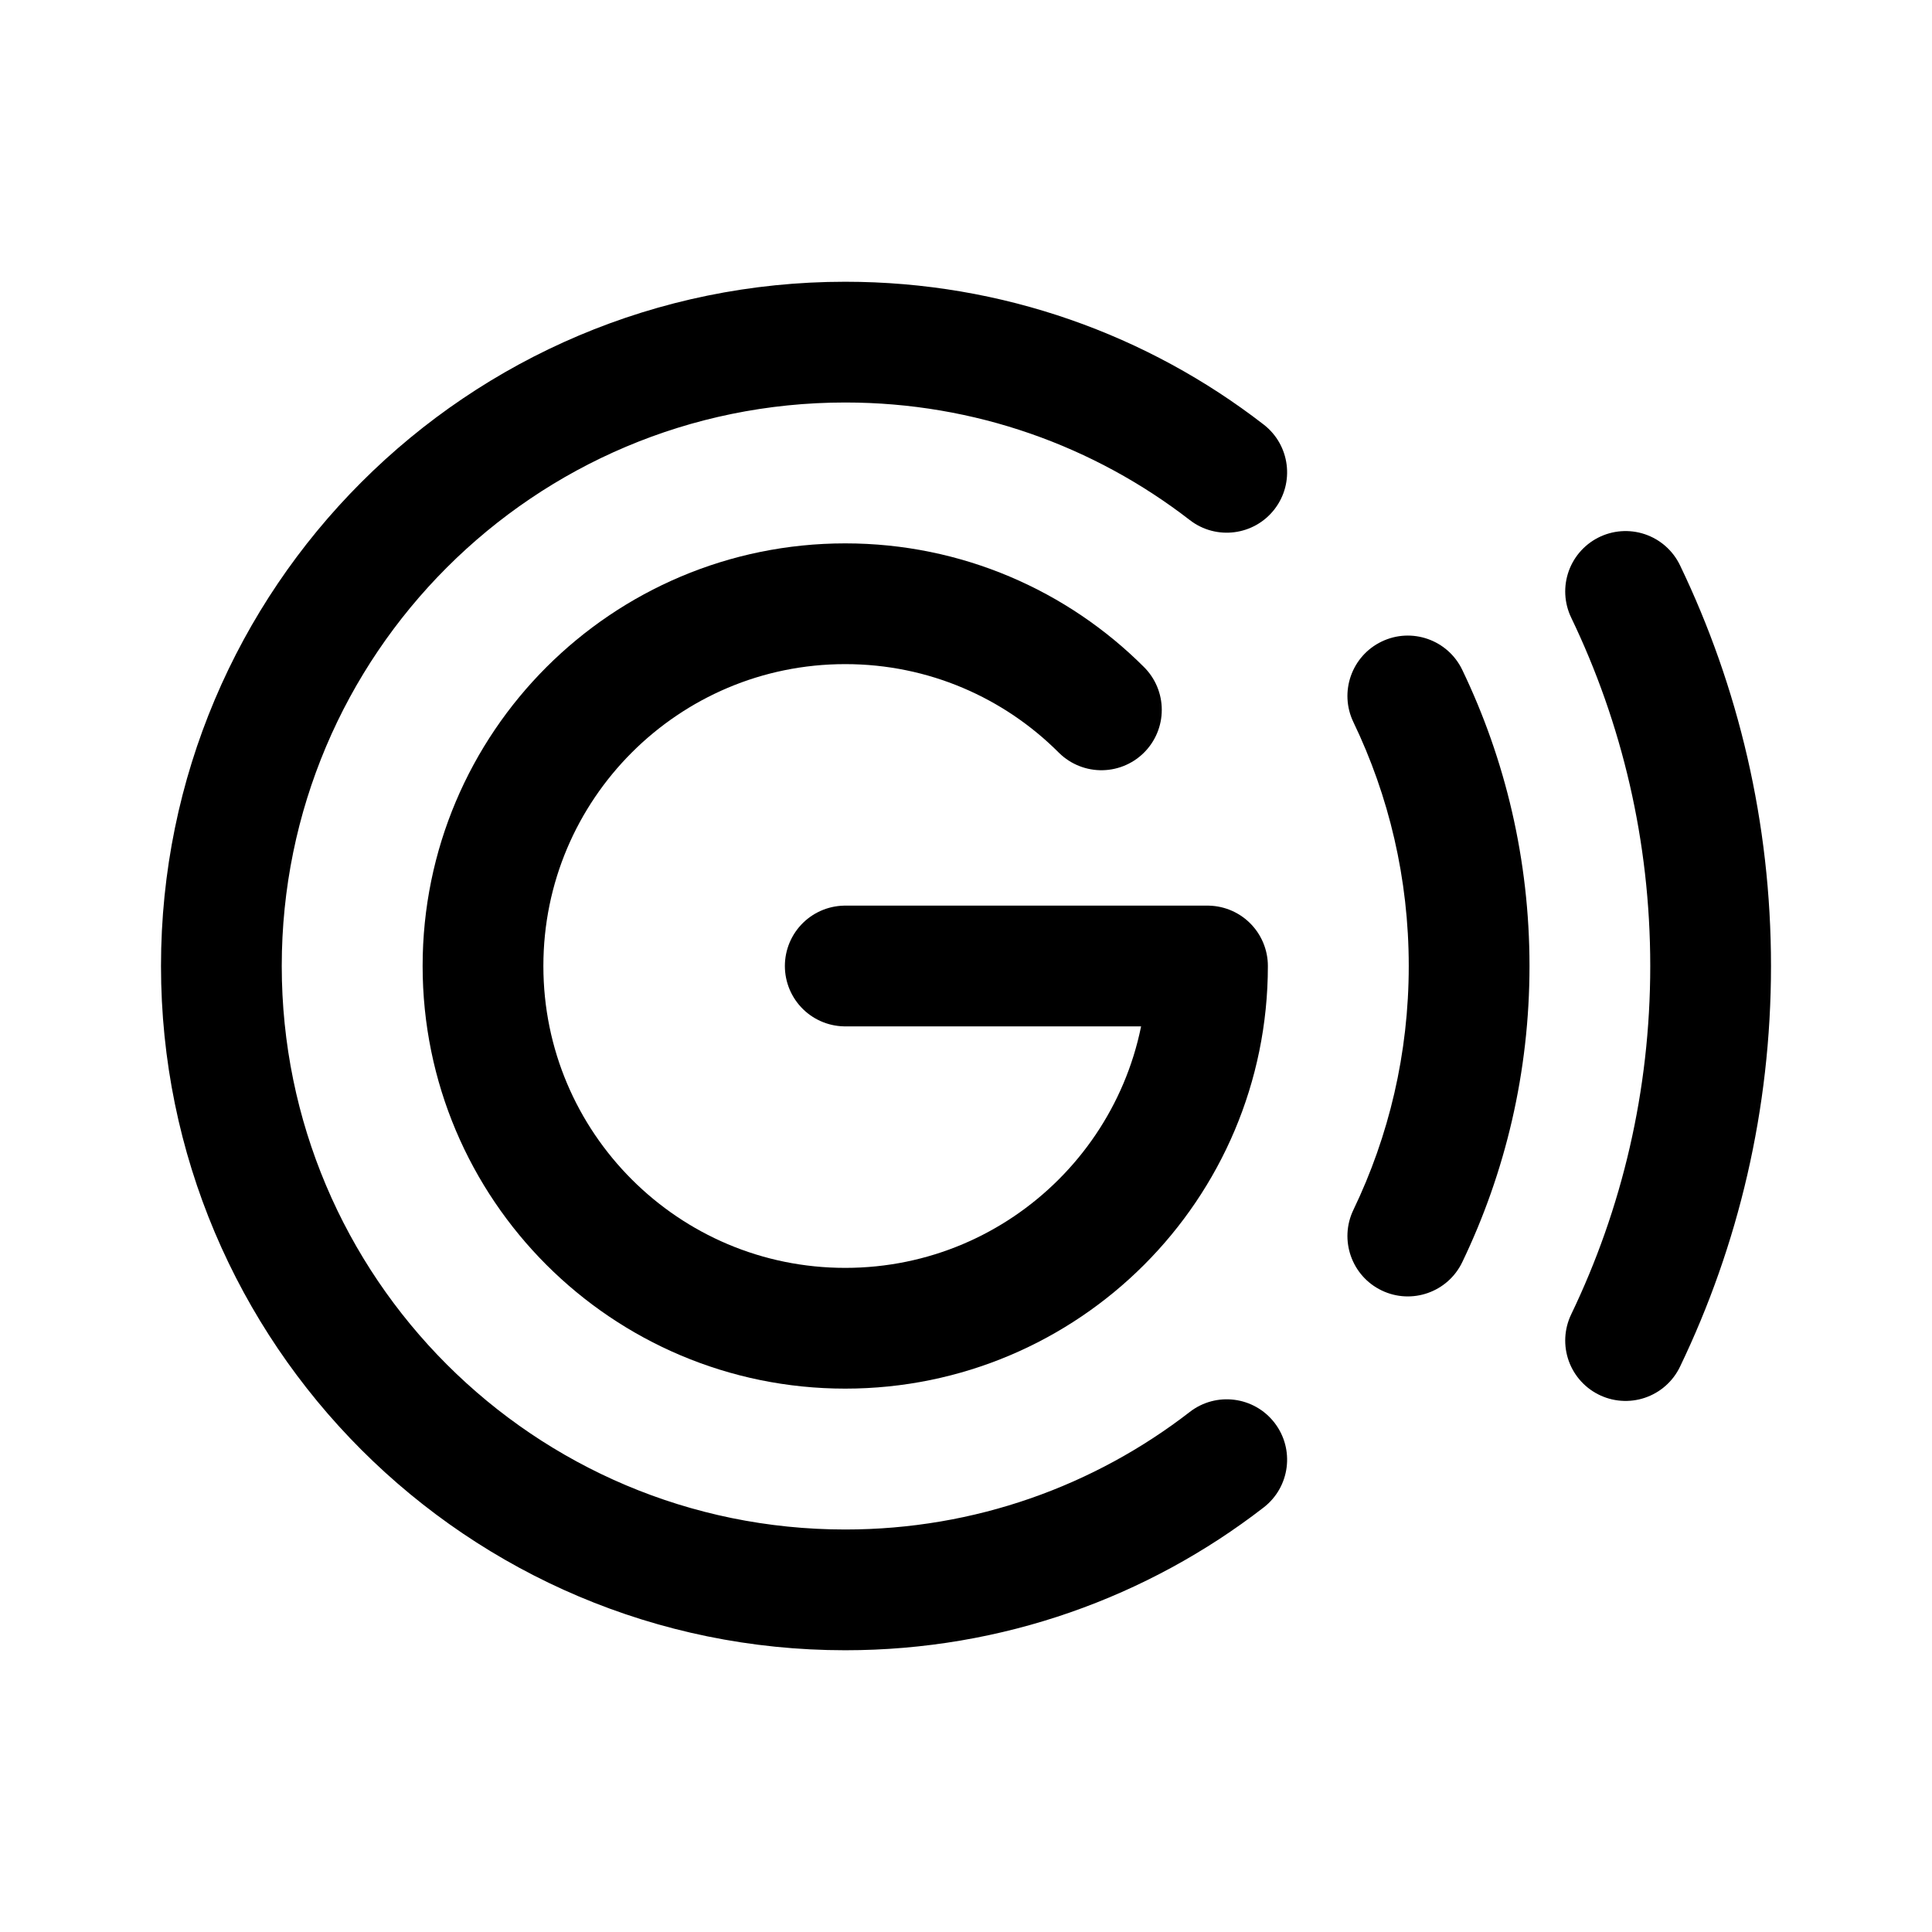
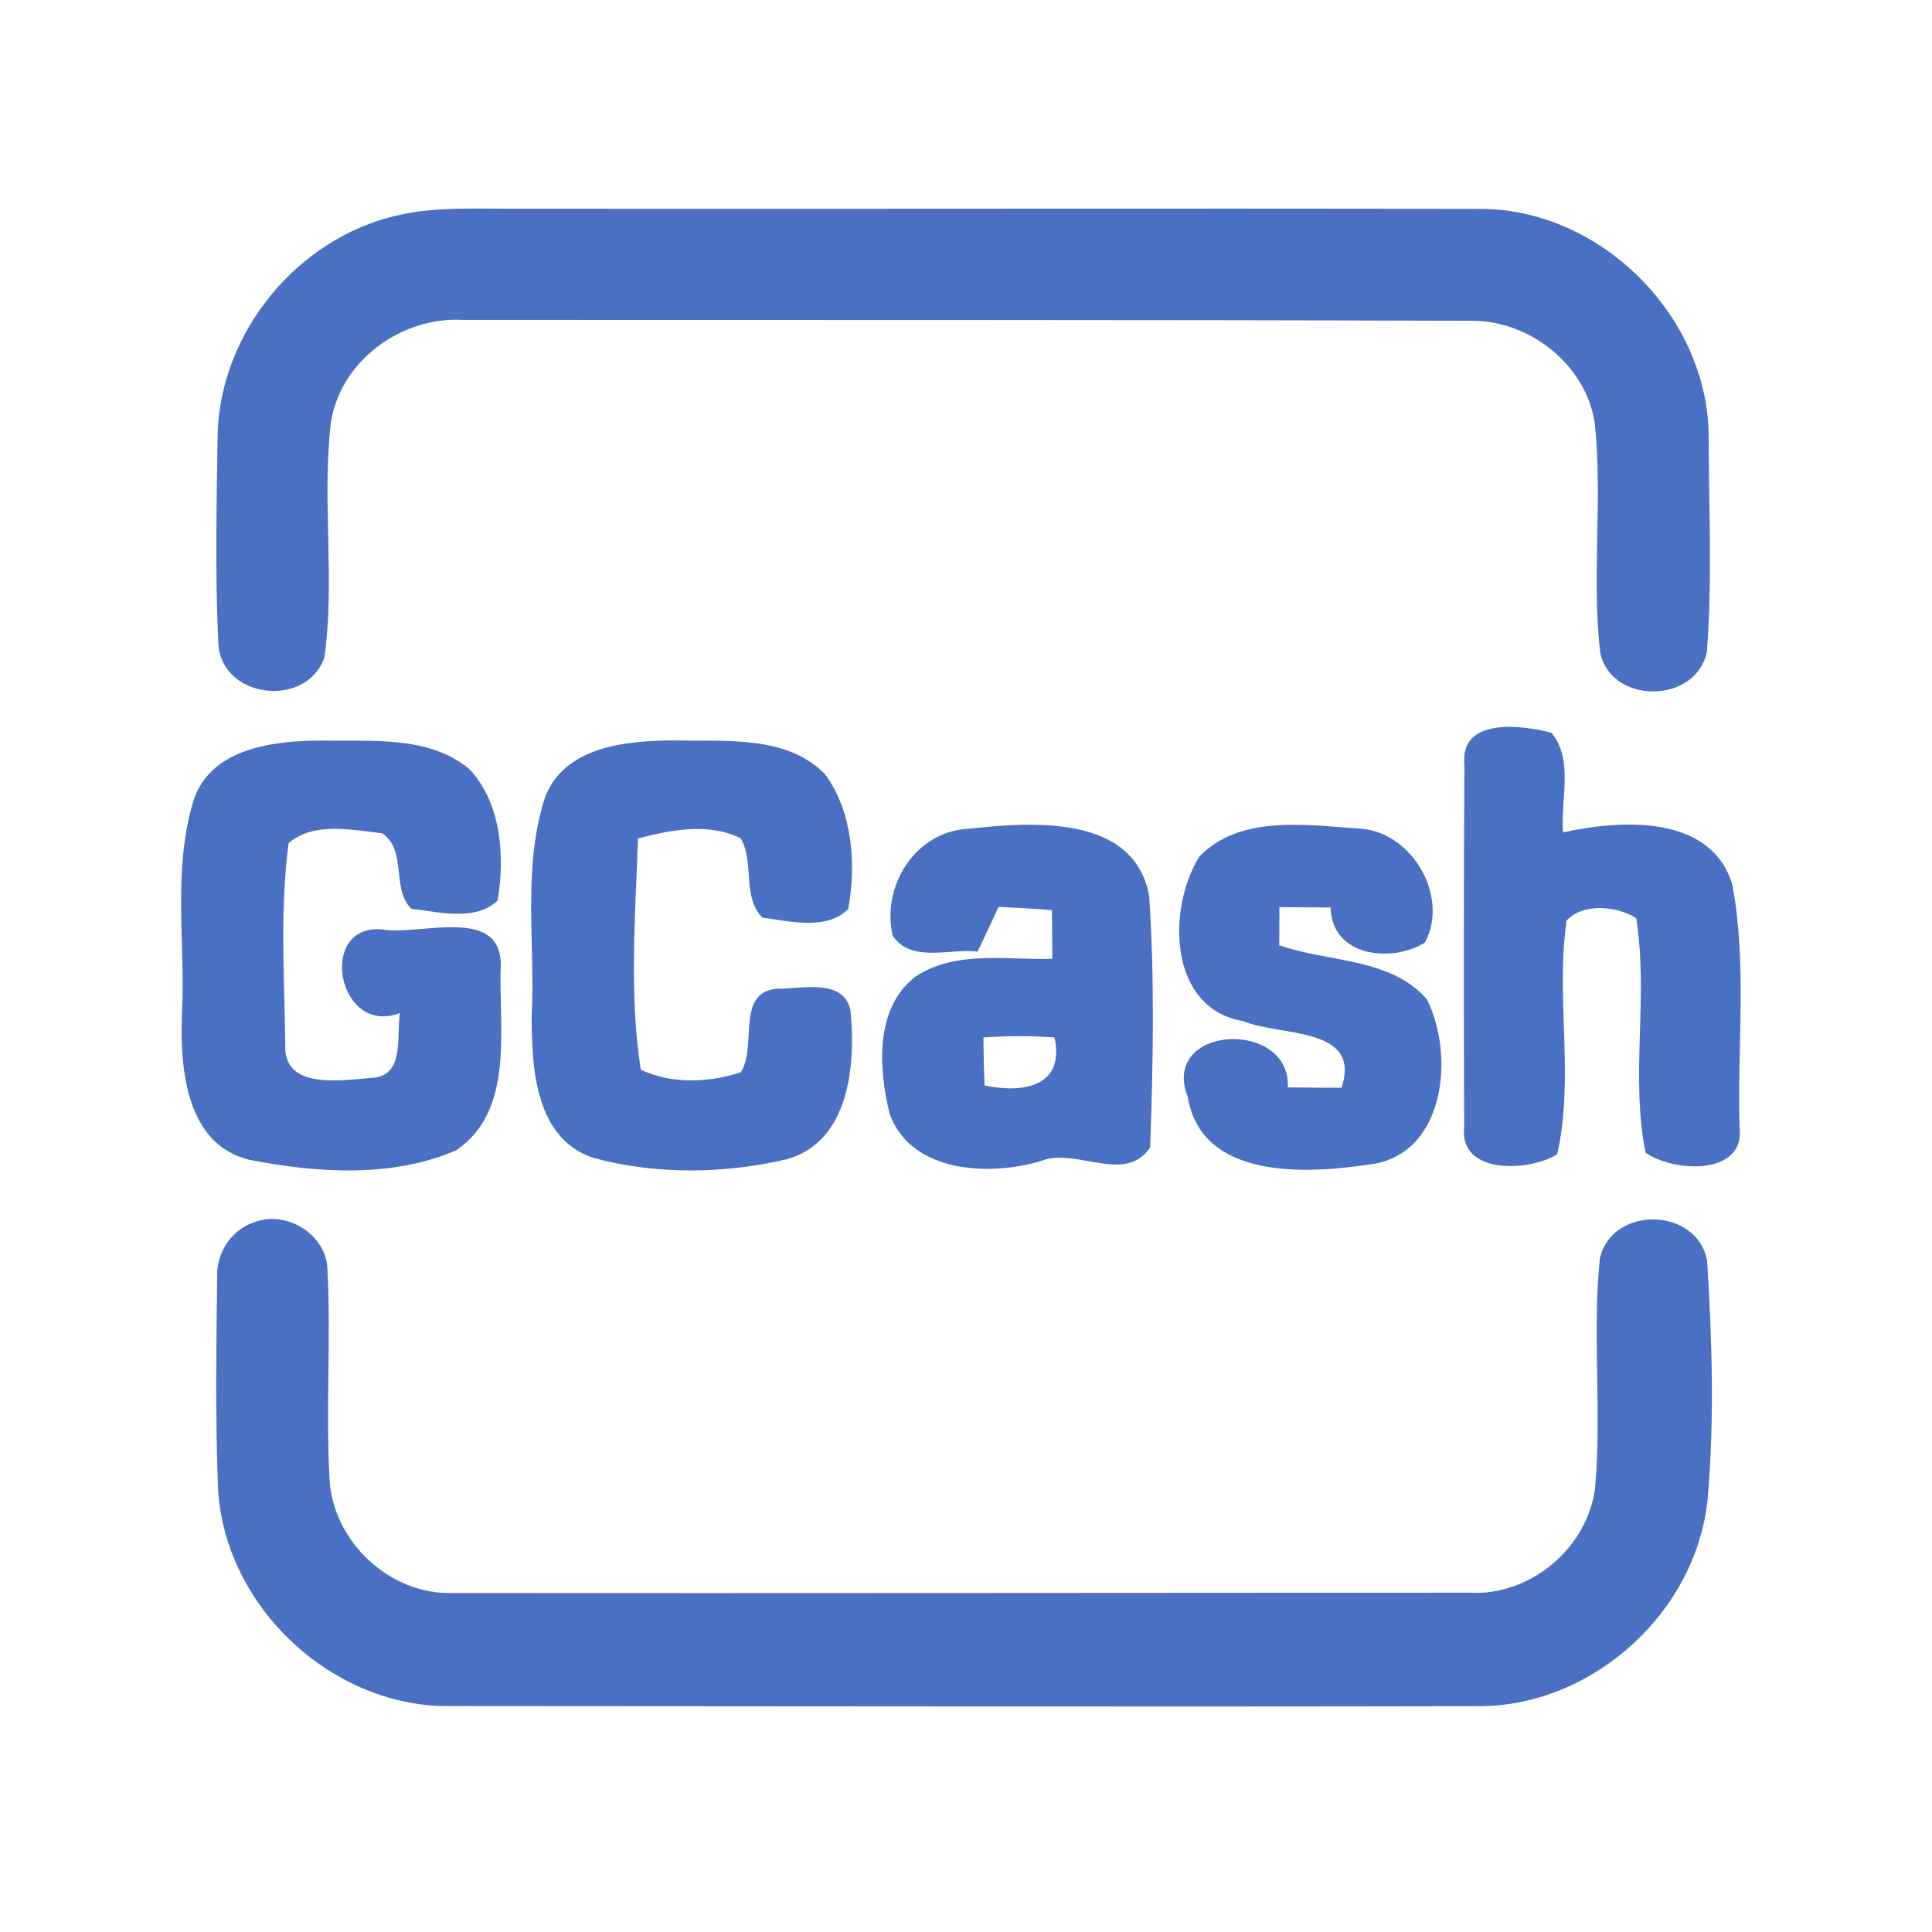
- <svg xmlns="http://www.w3.org/2000/svg" width="192" height="192" viewBox="0 0 192 192" fill="none">
-   <path d="M84 96H120C120 115.882 103.882 132 84 132C64.118 132 48 115.882 48 96C48 76.118 64.118 60 84 60C93.941 60 102.941 64.029 109.456 70.544" stroke="black" stroke-width="12" stroke-linecap="round" stroke-linejoin="round" />
-   <path d="M145.315 66.564C143.879 63.578 140.293 62.321 137.307 63.757C134.321 65.193 133.064 68.778 134.5 71.765L145.315 66.564ZM134.5 120.235C133.064 123.222 134.321 126.807 137.307 128.243C140.293 129.679 143.879 128.422 145.315 125.436L134.5 120.235ZM118.24 51.683C120.86 53.711 124.629 53.231 126.657 50.61C128.685 47.989 128.204 44.221 125.584 42.193L118.24 51.683ZM125.584 149.807C128.204 147.779 128.685 144.011 126.657 141.39C124.629 138.769 120.86 138.289 118.24 140.317L125.584 149.807ZM84 152C53.072 152 28 126.928 28 96H16C16 133.555 46.445 164 84 164V152ZM28 96C28 65.072 53.072 40 84 40V28C46.445 28 16 58.445 16 96H28ZM134.5 71.765C138.023 79.091 140 87.306 140 96H152C152 85.468 149.601 75.478 145.315 66.564L134.5 71.765ZM140 96C140 104.694 138.023 112.909 134.5 120.235L145.315 125.436C149.601 116.522 152 106.532 152 96H140ZM84 40C96.903 40 108.772 44.357 118.24 51.683L125.584 42.193C114.088 33.297 99.654 28 84 28V40ZM118.24 140.317C108.772 147.643 96.903 152 84 152V164C99.654 164 114.088 158.703 125.584 149.807L118.24 140.317Z" fill="black" />
-   <path d="M161.549 58.776C166.965 70.04 170 82.666 170 96C170 109.334 166.965 121.96 161.549 133.223" stroke="black" stroke-width="12" stroke-linecap="round" stroke-linejoin="round" />
+ <svg xmlns="http://www.w3.org/2000/svg" width="192pt" height="192pt" viewBox="0 0 192 192" version="1.1">
+   <g id="#4970c2ff">
+     <path fill="#4970c2" opacity="1.00" d=" M 39.34 21.44 C 43.16 20.52 47.11 20.76 51.00 20.74 C 83.00 20.78 114.99 20.69 146.98 20.76 C 158.84 20.69 169.48 31.10 169.80 42.93 C 169.81 50.19 170.18 57.50 169.63 64.74 C 168.61 69.94 160.21 70.09 159.03 64.90 C 158.16 57.36 159.27 49.71 158.50 42.15 C 157.67 36.23 151.93 31.74 146.03 31.88 C 112.68 31.77 79.33 31.81 45.98 31.79 C 39.88 31.46 33.82 35.86 32.88 42.01 C 31.98 49.75 33.31 57.63 32.24 65.34 C 30.47 70.42 22.04 69.46 21.70 63.99 C 21.36 57.02 21.53 50.01 21.63 43.03 C 21.96 32.97 29.54 23.74 39.34 21.44 Z" />
+     <path fill="#4970c2" opacity="1.00" d=" M 145.53 76.00 C 145.05 71.27 151.21 72.03 154.19 72.83 C 156.41 75.51 155.07 79.50 155.33 82.72 C 161.06 81.47 169.99 80.88 172.15 87.88 C 173.64 95.81 172.63 104.01 172.88 112.05 C 173.45 116.94 166.15 116.46 163.53 114.54 C 162.01 106.94 163.85 98.94 162.60 91.25 C 160.70 90.02 157.28 89.71 155.68 91.50 C 154.59 99.16 156.47 107.22 154.75 114.70 C 152.19 116.39 144.97 116.86 145.51 112.00 C 145.46 100.00 145.47 88.00 145.53 76.00 Z" />
+     <path fill="#4970c2" opacity="1.00" d=" M 19.30 79.34 C 21.16 74.24 27.35 73.62 32.01 73.59 C 36.90 73.70 42.55 73.07 46.60 76.39 C 49.84 79.77 50.17 85.08 49.46 89.48 C 47.28 91.60 43.62 90.63 40.87 90.31 C 38.85 88.28 40.48 84.48 37.98 82.81 C 34.96 82.47 31.17 81.64 28.68 83.79 C 27.80 90.44 28.27 97.22 28.35 103.92 C 28.22 108.39 34.10 107.32 37.02 107.11 C 40.28 106.89 39.36 102.90 39.75 100.68 C 33.48 103.03 31.50 91.73 38.01 92.37 C 41.78 93.00 49.86 89.95 49.76 95.99 C 49.52 102.09 51.23 110.32 45.33 114.32 C 38.95 117.07 31.51 116.57 24.82 115.27 C 18.53 113.78 17.90 106.31 18.07 101.00 C 18.47 93.80 17.08 86.32 19.30 79.34 Z" />
+     <path fill="#4970c2" opacity="1.00" d=" M 54.19 79.16 C 56.19 74.12 62.34 73.61 67.01 73.58 C 72.06 73.71 78.18 73.01 82.03 76.98 C 84.74 80.75 85.10 85.87 84.30 90.32 C 82.18 92.50 78.48 91.55 75.76 91.19 C 73.72 89.12 75.01 85.73 73.62 83.32 C 70.50 81.74 66.67 82.45 63.40 83.33 C 63.15 90.96 62.50 98.74 63.68 106.30 C 66.71 107.77 70.46 107.59 73.61 106.57 C 75.29 104.02 73.09 98.72 77.12 98.26 C 79.52 98.32 83.80 97.13 84.51 100.38 C 85.07 105.78 84.43 113.48 78.16 115.21 C 71.95 116.66 65.23 116.75 59.05 115.09 C 53.18 113.23 52.83 106.11 52.84 100.99 C 53.21 93.73 51.88 86.18 54.19 79.16 Z" />
+     <path fill="#4970c2" opacity="1.00" d=" M 96.29 82.36 C 102.51 81.68 112.72 80.89 114.20 89.03 C 114.76 97.32 114.60 105.72 114.30 114.03 C 111.78 117.77 106.93 113.97 103.44 115.38 C 98.35 116.92 90.52 116.57 88.41 110.69 C 87.32 106.23 86.90 100.20 90.97 97.06 C 94.97 94.40 100.05 95.43 104.58 95.28 C 104.56 93.67 104.55 92.06 104.54 90.45 C 102.78 90.30 101.01 90.21 99.24 90.12 C 98.55 91.61 97.85 93.09 97.16 94.57 C 94.40 94.22 90.52 95.75 88.71 92.97 C 87.57 88.01 91.01 82.58 96.29 82.36 M 97.73 103.10 C 97.74 104.69 97.78 106.28 97.84 107.88 C 101.70 108.67 105.84 108.00 104.80 103.10 C 102.44 102.93 100.08 102.94 97.73 103.10 Z" />
+     <path fill="#4970c2" opacity="1.00" d=" M 119.16 85.16 C 123.12 80.99 129.69 81.97 134.88 82.33 C 140.27 82.47 144.08 89.08 141.61 93.67 C 138.36 95.71 132.34 95.12 132.24 90.19 C 130.54 90.17 128.85 90.16 127.15 90.15 C 127.15 91.41 127.14 92.67 127.13 93.94 C 131.98 95.64 138.16 95.16 141.79 99.29 C 144.64 104.91 143.62 114.98 135.90 115.75 C 129.67 116.68 119.39 117.19 118.04 109.02 C 115.23 101.87 128.28 101.19 127.98 108.06 C 129.76 108.09 131.54 108.10 133.32 108.10 C 135.35 101.95 127.24 103.03 123.56 101.48 C 116.09 100.23 115.99 90.33 119.16 85.16 Z" />
+     <path fill="#4970c2" opacity="1.00" d=" M 25.37 121.43 C 28.54 120.28 32.46 122.71 32.54 126.15 C 32.90 133.10 32.36 140.07 32.75 147.02 C 33.09 153.21 38.76 158.51 44.98 158.31 C 78.65 158.34 112.33 158.29 146.00 158.28 C 152.05 158.65 157.79 153.84 158.52 147.84 C 159.20 140.28 158.22 132.63 158.99 125.08 C 160.16 119.77 168.67 119.94 169.65 125.28 C 170.14 133.12 170.39 141.05 169.71 148.89 C 168.63 160.15 158.37 169.51 147.06 169.56 C 113.03 169.63 78.99 169.56 44.95 169.55 C 33.13 169.80 22.33 159.75 21.67 147.96 C 21.39 140.98 21.50 133.98 21.58 126.99 C 21.46 124.54 23.00 122.15 25.37 121.43 Z" />
+   </g>
</svg>
